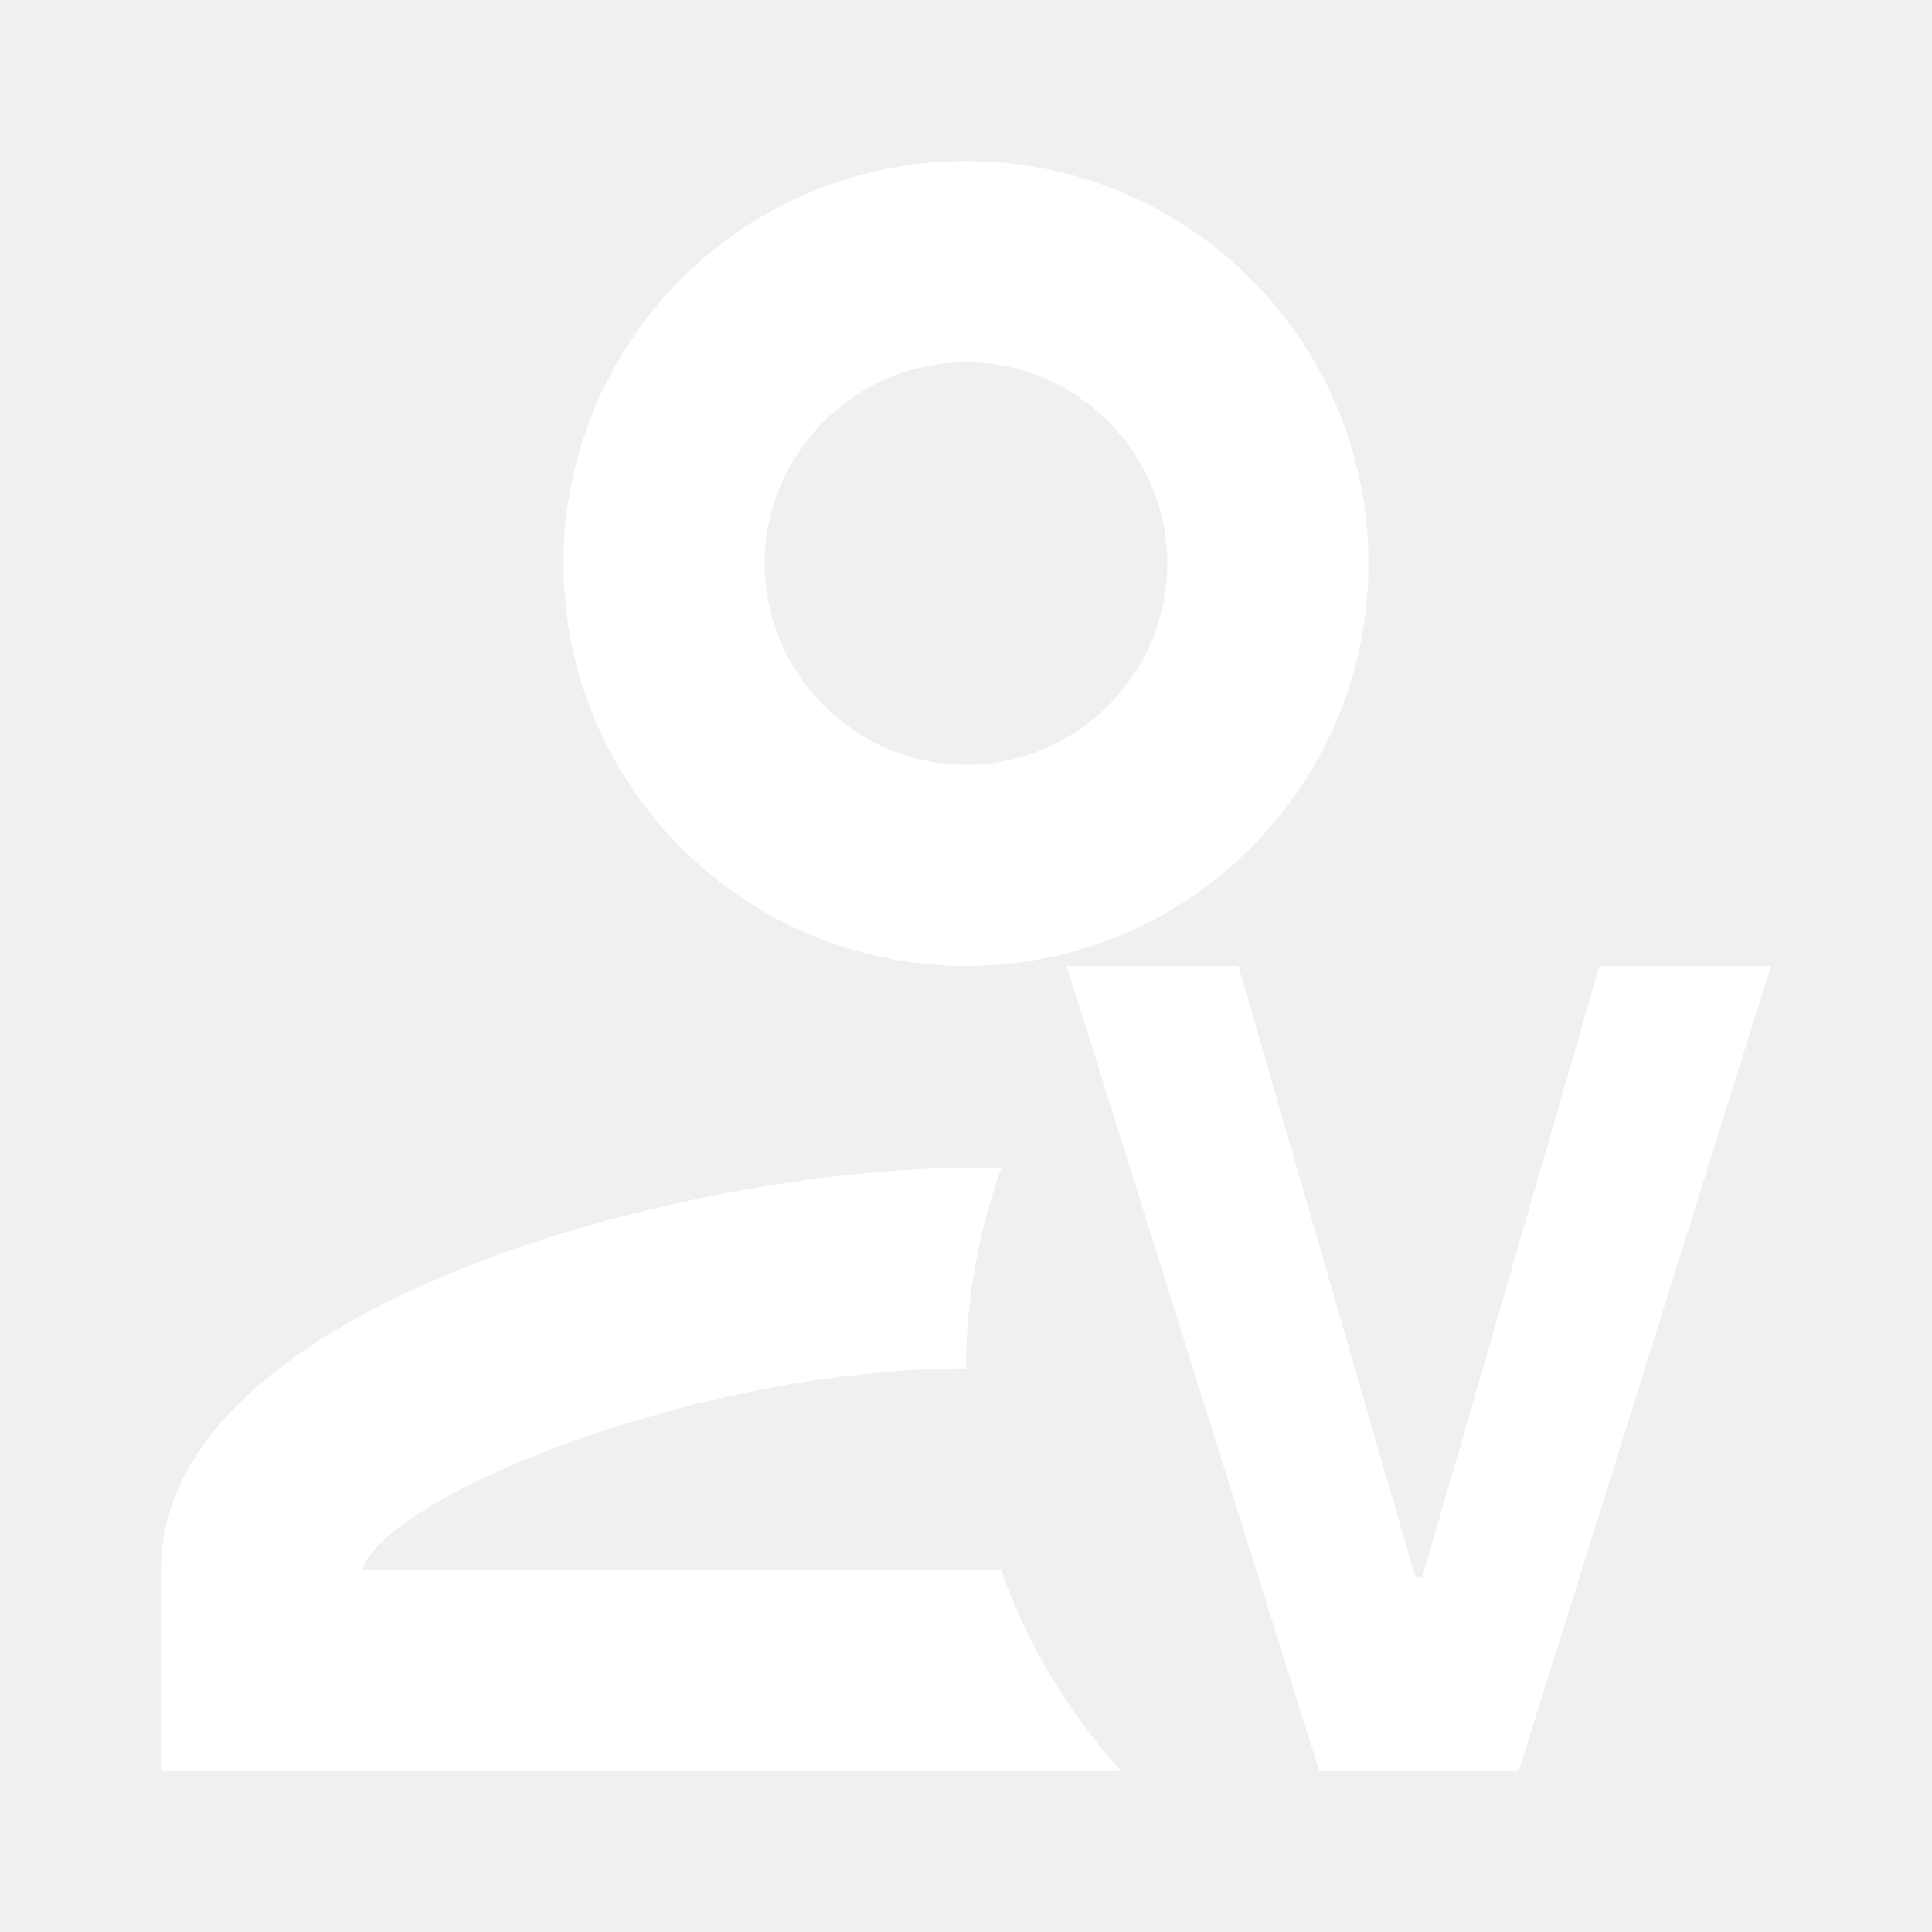
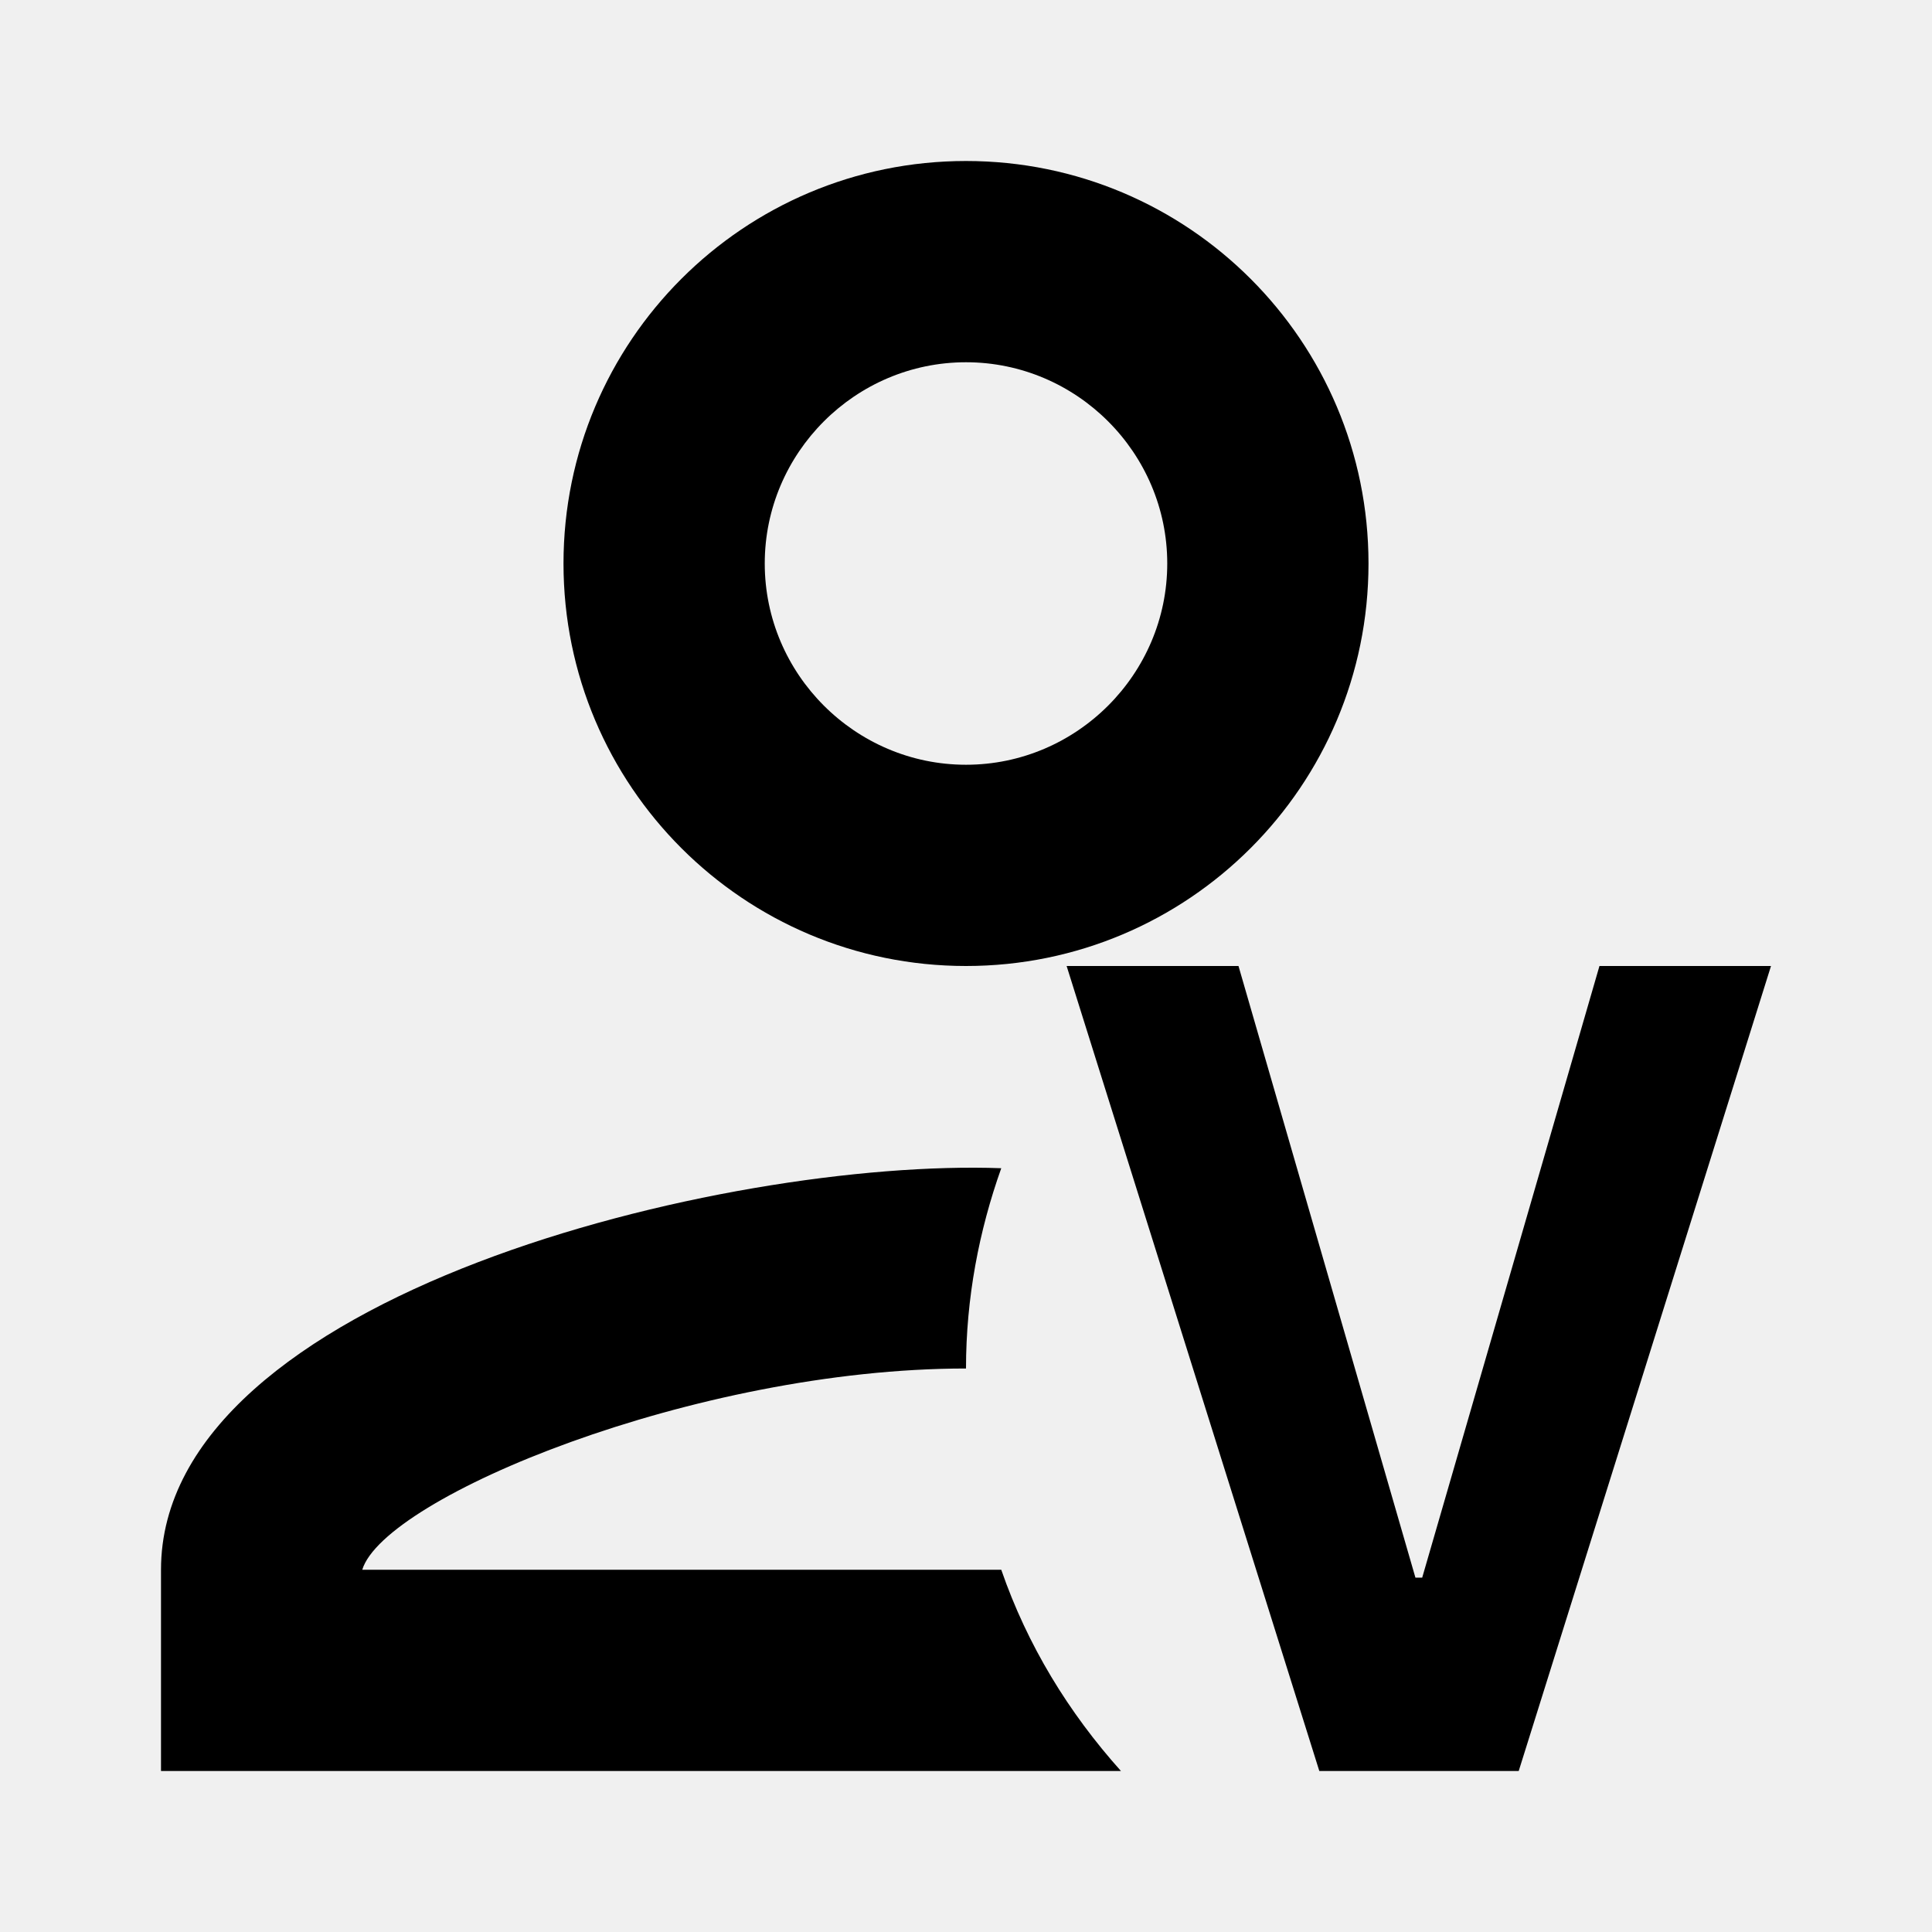
<svg xmlns="http://www.w3.org/2000/svg" width="24" height="24" viewBox="0 0 24 24" fill="none">
-   <path fill-rule="evenodd" clip-rule="evenodd" d="M17 7C17 9.762 14.762 12 12 12C9.238 12 7 9.762 7 7C7 4.237 9.238 2 12 2C14.762 2 17 4.237 17 7ZM14.5 7C14.5 5.625 13.375 4.5 12 4.5C10.625 4.5 9.5 5.625 9.5 7C9.5 8.375 10.625 9.5 12 9.5C13.375 9.5 14.5 8.375 14.5 7Z" fill="white" />
-   <path d="M12 17C8.637 17 4.775 18.6 4.5 19.5H12.438C12.762 20.438 13.275 21.275 13.925 22H2V19.5C2 16.087 9.025 14.387 12.438 14.512C12.162 15.287 12 16.125 12 17Z" fill="white" />
-   <path d="M17.583 19.598L15.385 12H13.25L16.389 22H18.866L22 12H19.869L17.667 19.598H17.583Z" fill="white" />
+   <path fill-rule="evenodd" clip-rule="evenodd" d="M17 7C17 9.762 14.762 12 12 12C9.238 12 7 9.762 7 7C7 4.237 9.238 2 12 2C14.762 2 17 4.237 17 7ZM14.5 7C14.5 5.625 13.375 4.5 12 4.5C10.625 4.5 9.5 5.625 9.5 7C9.5 8.375 10.625 9.5 12 9.5C13.375 9.5 14.5 8.375 14.5 7Z" fill="currentColor" />
+   <path d="M12 17C8.637 17 4.775 18.6 4.5 19.5H12.438C12.762 20.438 13.275 21.275 13.925 22H2V19.5C2 16.087 9.025 14.387 12.438 14.512C12.162 15.287 12 16.125 12 17Z" fill="currentColor" />
+   <path d="M17.583 19.598L15.385 12H13.25L16.389 22H18.866L22 12H19.869L17.667 19.598H17.583Z" fill="currentColor" />
</svg>
